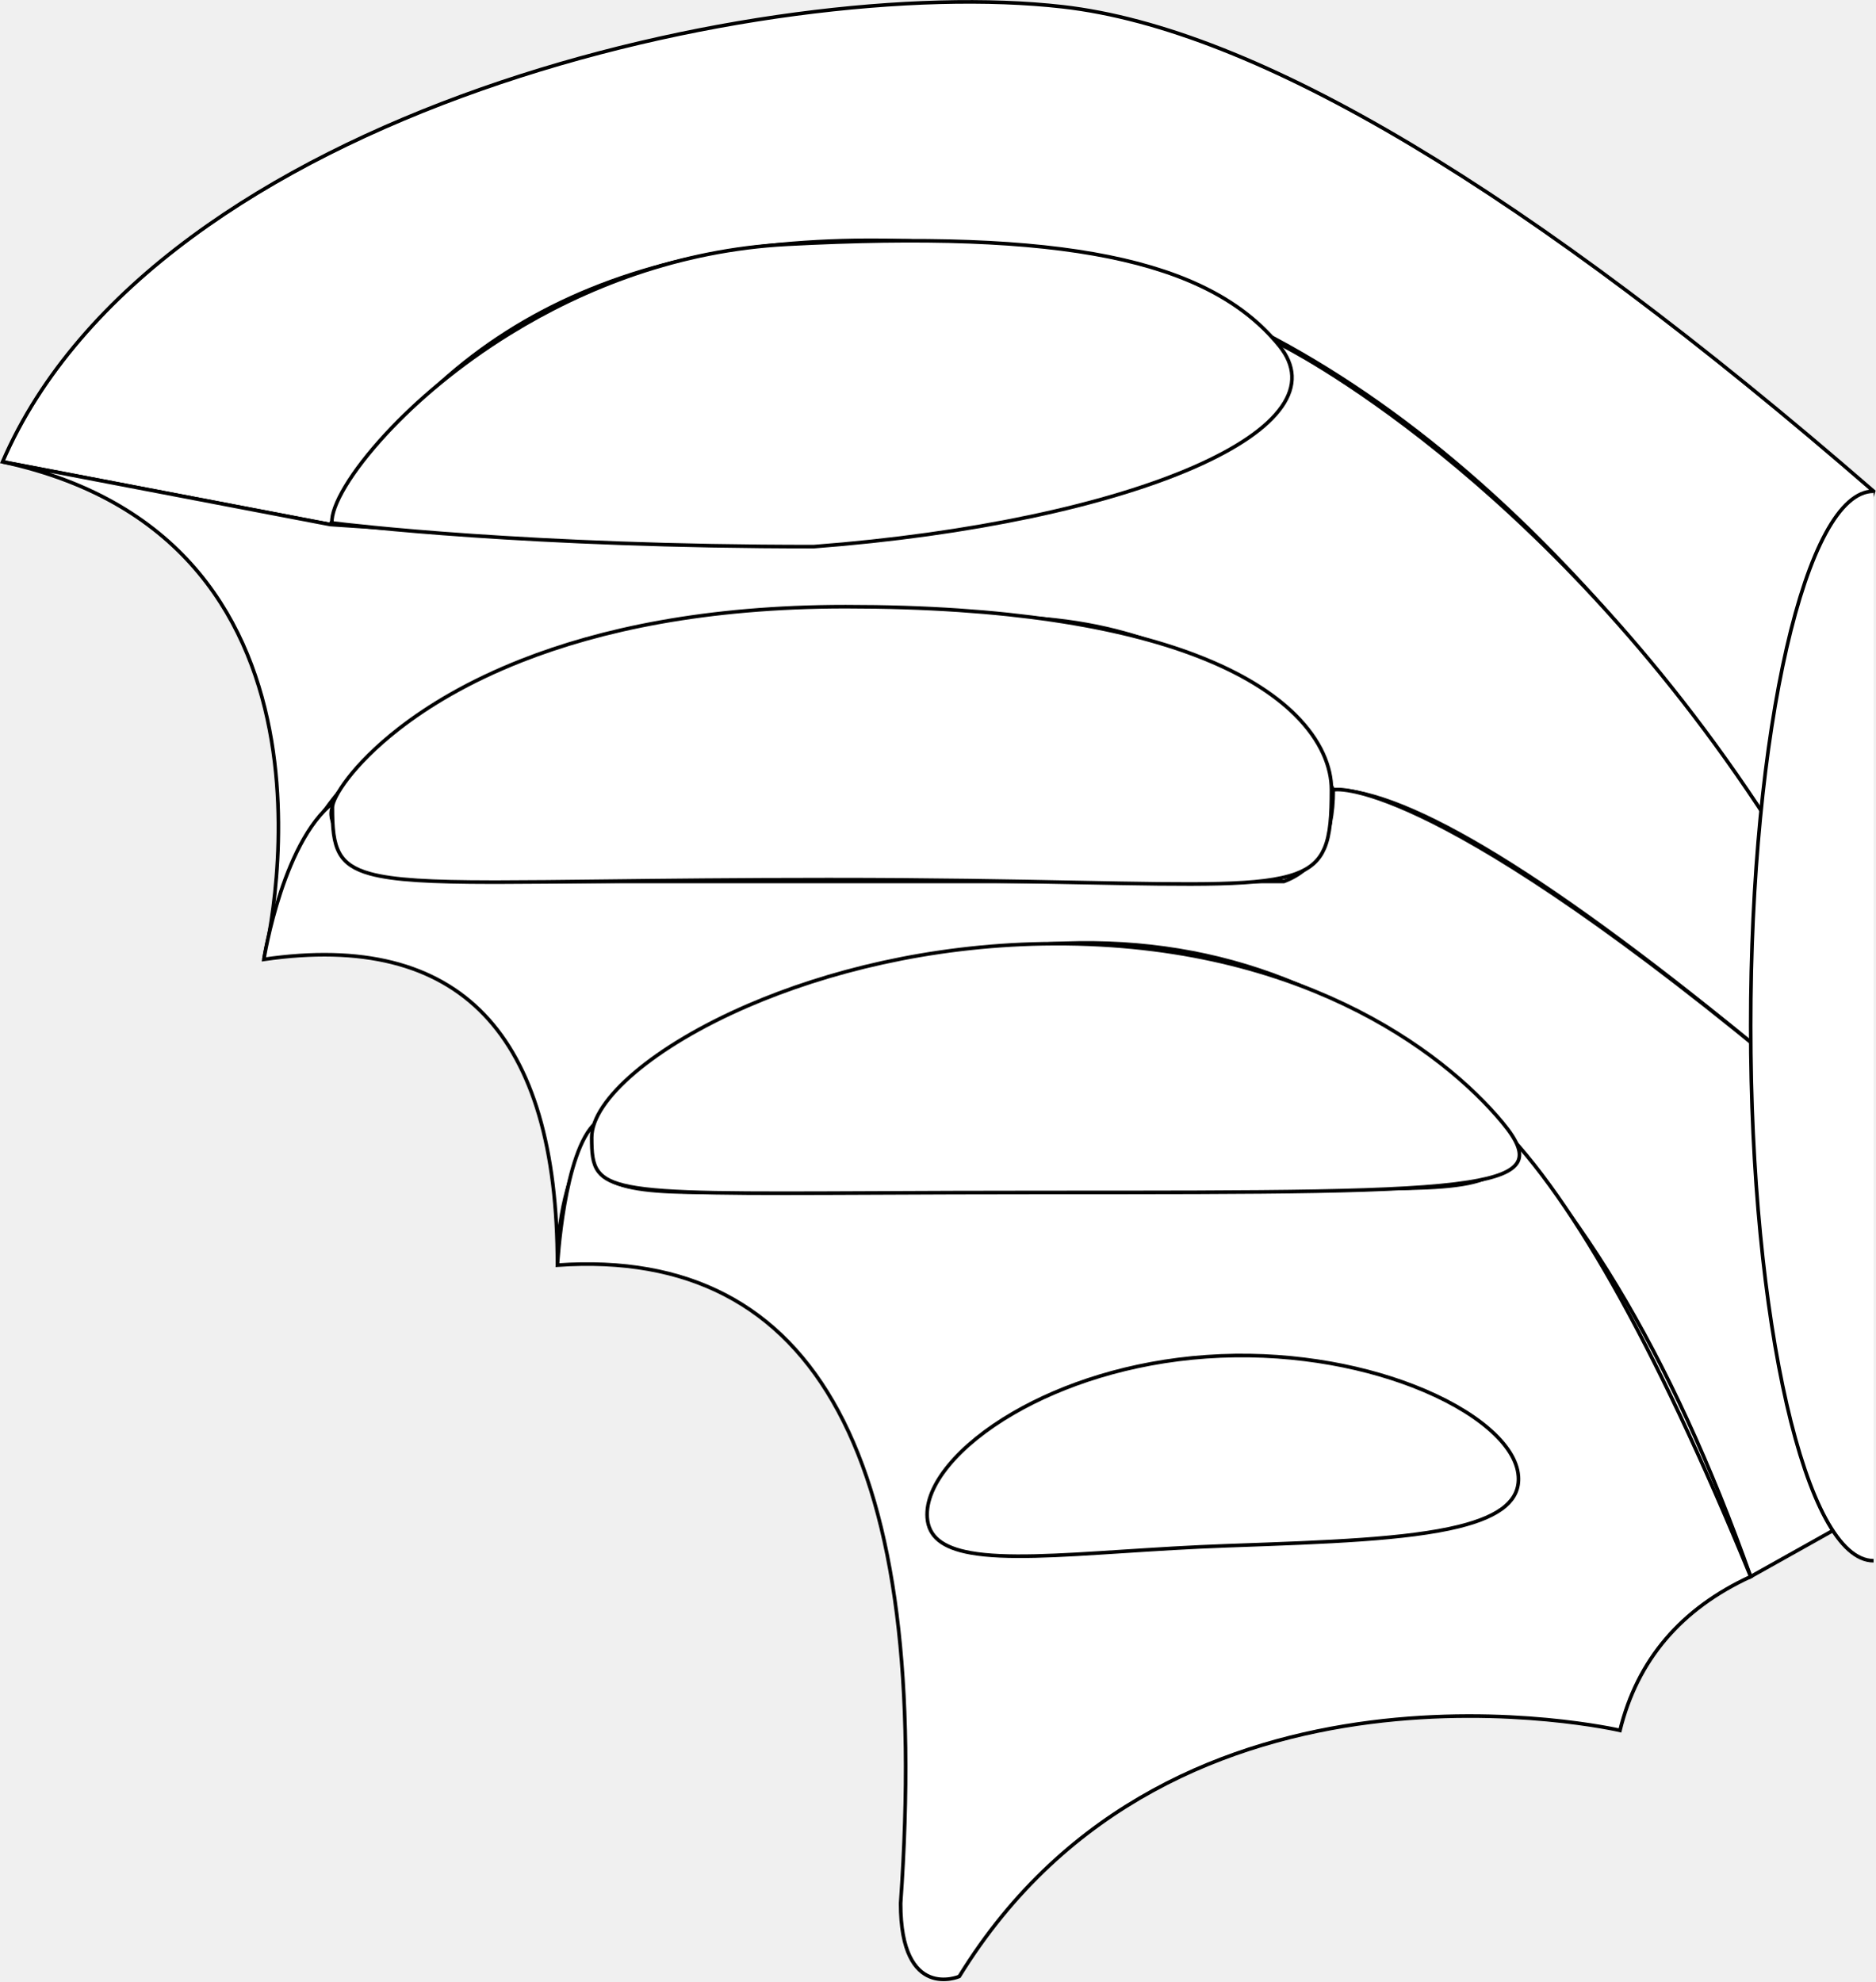
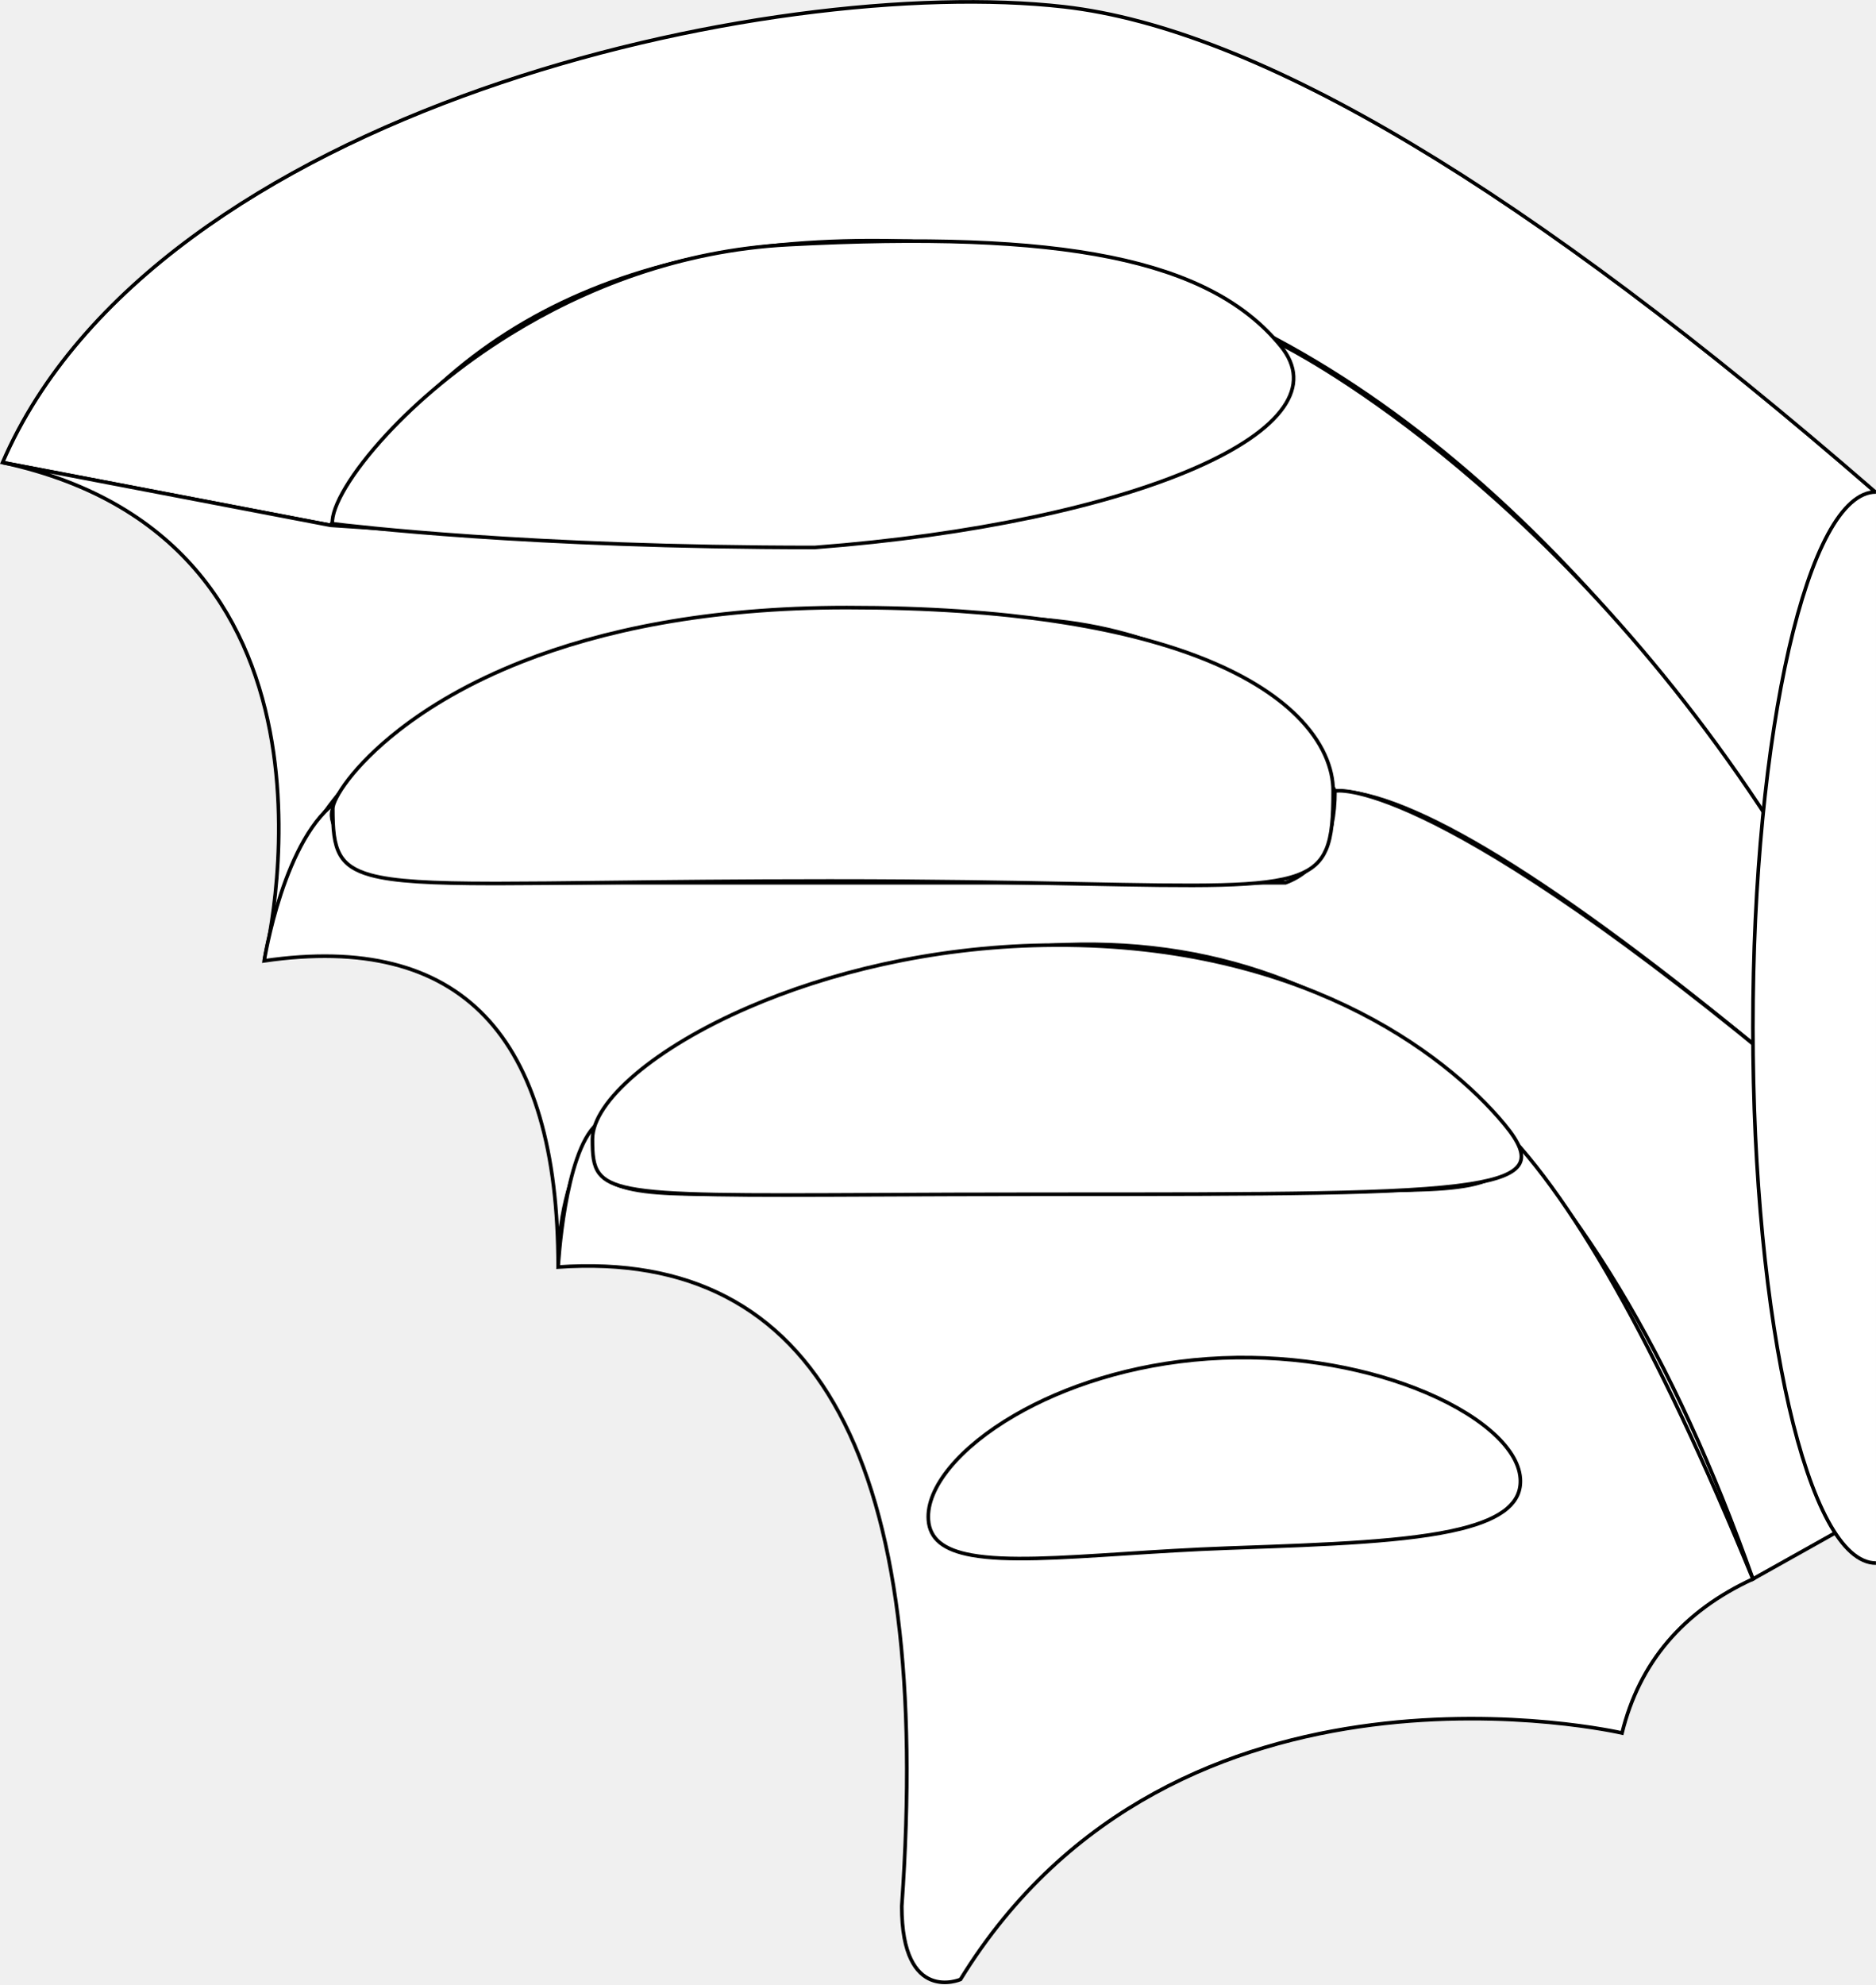
- <svg xmlns="http://www.w3.org/2000/svg" width="519.055px" height="548.326px" viewBox="0 0 519.055 548.326" version="1.1">
+ <svg xmlns="http://www.w3.org/2000/svg" width="518.494px" height="548.326px" viewBox="0 0 518.494 548.326" version="1.1">
  <g id="Page-1" stroke="none" stroke-width="1" fill="none" fill-rule="evenodd">
-     <g id="HRTBUTTERFLY" transform="translate(0.7067, 0.5202)" fill="#FFFFFF" stroke="#000000">
-       <path d="M517.772,135.431 C421.886,52.18 347.074,7.488 293.336,1.352 C212.729,-7.851 42.343,29.473 3.97903932e-13,127.293 C3.97903932e-13,127.293 30.226,133.078 90.679,144.646 C122.275,86.919 179.478,60.964 262.289,66.779 C345.101,72.593 420.561,125.967 488.671,226.9 L517.772,135.431 Z" id="h1" />
+     <g id="HRTBUTTERFLY" transform="translate(0.7067, 0.5202)" fill="#FFFFFF" fill-rule="nonzero" stroke="#000000">
+       <path d="M517.212,135.114 C421.329,51.864 347.074,7.488 293.336,1.352 C212.729,-7.851 42.343,29.473 3.97903932e-13,127.293 C3.97903932e-13,127.293 30.226,133.078 90.679,144.646 C122.275,86.919 179.478,60.964 262.289,66.779 C345.101,72.593 420.561,125.967 488.671,226.9 L517.212,135.114 Z" id="h1" />
      <path d="M488.671,226.9 C488.671,245.628 488.671,267.305 488.671,291.931 C429.139,242.682 389.002,218.058 368.259,218.058 C368.259,218.058 345.671,170.253 276.02,170.253 C206.369,170.253 89.689,168.686 72.312,264.999 C72.312,264.999 102.022,149.29 0,127.293 C0,127.293 30.226,133.078 90.679,144.646 C258.979,156.286 346.64,139.671 353.663,94.801 C353.663,94.801 426.098,130.393 488.671,226.9 Z" id="board" />
      <path d="M488.671,291.931 C490.048,330.392 495.998,374.11 506.522,423.084 L483.772,435.831 C439.897,312.172 373.891,253.899 285.756,261.013 C197.62,268.127 153.553,297.664 153.553,349.623 C153.553,285.345 126.472,257.137 72.312,264.999 C72.312,264.999 77.767,230.263 93.126,220.463 C84.85,226.9 100.243,243.431 134.209,243.431 C156.852,243.431 230.32,243.431 354.613,243.431 C363.71,240.052 368.259,231.595 368.259,218.058 C368.259,218.058 392.556,212.827 488.671,291.931 Z" id="board" />
      <path d="M233.332,167.379 C278.306,167.379 309.245,172.91 330.009,180.786 C342.833,185.651 351.763,191.405 357.71,197.3 C364.961,204.487 367.759,211.871 367.759,218.058 C367.759,225.177 367.449,230.432 365.799,234.282 C364.386,237.576 361.971,239.808 357.918,241.306 C348.618,244.741 330.925,244.371 297.451,243.717 C279.582,243.367 257.229,242.931 229.272,242.931 L227.948,242.931 C203.303,242.939 183.071,243.175 166.465,243.37 C154.956,243.504 145.192,243.62 136.911,243.625 L135.375,243.624 C118.675,243.606 108.21,243.093 101.67,241.284 C97.359,240.091 94.793,238.339 93.304,235.733 C91.568,232.696 91.272,228.547 91.272,222.931 C91.272,220.305 96.738,211.248 109.618,201.206 C117.788,194.835 128.956,188.079 143.67,182.294 C165.312,173.785 194.617,167.379 233.332,167.379 Z" id="h3" />
      <path d="M483.772,435.831 C464.455,444.731 452.397,458.919 447.598,478.393 C447.598,478.393 324.191,449.719 264.756,546.489 C264.756,546.489 248.528,553.487 248.528,526.276 C257.169,403.501 225.511,344.617 153.553,349.623 C153.553,349.623 155.251,318.132 164.187,310.177 C161.613,324.674 164.439,329.437 192.459,329.437 C289.417,329.437 348.503,328.448 378.757,328.448 C409.58,328.448 422.62,326.909 411.536,308.287 C432.914,328.107 456.993,370.622 483.772,435.831 Z" id="board" />
-       <path d="M335.025,374.784 C356.478,374.784 376.414,379.77 391.474,386.829 C399.894,390.776 406.788,395.369 411.56,400.103 C416.194,404.7 418.831,409.42 418.831,413.801 C418.831,417.173 417.364,419.783 414.656,421.795 C411.653,424.028 407.158,425.531 401.455,426.531 C386.899,429.081 364.543,428.31 338.753,427.426 L336.97,427.365 C326.736,427.014 317.009,426.965 308.059,426.92 C290.281,426.83 275.581,426.763 266.106,424.362 C262.376,423.416 259.467,422.114 257.531,420.279 C255.764,418.605 254.831,416.485 254.831,413.801 C254.831,409.339 257.305,404.521 261.732,399.842 C266.213,395.105 272.696,390.519 280.716,386.591 C294.875,379.658 313.816,374.784 335.025,374.784 Z" id="h5" transform="translate(336.8307, 401.5246) rotate(-4) translate(-336.8307, -401.5246)" />
-       <path d="M288.531,260.635 C358.167,260.635 398.543,292.009 414.835,312.364 C416.866,314.902 418.278,317.107 418.939,319.026 C419.515,320.697 419.513,322.138 418.785,323.371 C417.272,325.93 412.868,327.556 405.048,328.651 C386.877,331.194 350.372,330.552 287.321,329.452 C269.667,329.143 254.494,328.948 241.455,328.781 C202.991,328.286 183.127,328.037 172.924,325.819 C168.483,324.853 165.912,323.531 164.471,321.592 C162.782,319.318 162.652,316.234 162.725,312.06 C162.816,306.849 167.253,300.598 174.987,294.267 C182.601,288.035 193.429,281.743 206.638,276.314 C228.62,267.278 257.188,260.635 288.531,260.635 Z" id="h4" transform="translate(291.0322, 295.5257) rotate(-1) translate(-291.0322, -295.5257)" />
+       <path d="M335.026,374.784 C356.478,374.784 376.414,379.77 391.474,386.829 C399.894,390.776 406.788,395.369 411.56,400.103 C416.194,404.7 418.831,409.42 418.831,413.801 C418.831,417.173 417.364,419.783 414.656,421.795 C411.653,424.028 407.158,425.531 401.455,426.531 C386.899,429.081 364.543,428.31 338.753,427.426 L336.97,427.365 C326.736,427.014 317.009,426.965 308.059,426.92 C290.281,426.83 275.581,426.763 266.106,424.362 C262.376,423.416 259.467,422.114 257.531,420.279 C255.765,418.605 254.831,416.485 254.831,413.801 C254.831,409.339 257.305,404.521 261.732,399.842 C266.213,395.105 272.696,390.519 280.716,386.591 C294.875,379.658 313.816,374.784 335.026,374.784 Z" id="h5" transform="translate(336.8308, 401.5255) rotate(-4) translate(-336.8308, -401.5255)" />
+       <path d="M288.531,260.635 C358.167,260.635 398.543,292.009 414.835,312.364 C416.866,314.902 418.278,317.107 418.939,319.026 C419.515,320.697 419.513,322.138 418.785,323.371 C417.272,325.93 412.868,327.556 405.048,328.651 C386.877,331.194 350.372,330.552 287.321,329.452 C269.667,329.143 254.494,328.948 241.455,328.781 C202.991,328.286 183.127,328.037 172.925,325.819 C168.483,324.853 165.912,323.531 164.471,321.592 C162.782,319.318 162.652,316.234 162.725,312.06 C162.816,306.849 167.253,300.598 174.987,294.267 C182.601,288.035 193.429,281.743 206.638,276.314 C228.62,267.278 257.188,260.635 288.531,260.635 Z" id="h4" transform="translate(291.0314, 295.5264) rotate(-1) translate(-291.0314, -295.5264)" />
      <path d="M517.772,135.431 C498.995,135.431 483.772,201.692 483.772,283.431 C483.772,365.169 498.995,431.431 517.772,431.431" id="board" />
-       <path d="M142.151,84.647 C163.847,73.736 190.847,65.733 220.745,66.765 C296.446,69.376 336.486,80.806 353.966,106.552 C355.974,109.51 356.886,112.389 356.771,115.17 C356.653,118.036 355.445,120.788 353.275,123.407 C348.659,128.978 339.738,133.93 327.489,138.054 C302.836,146.356 264.739,151.252 220.776,150.764 C142.073,143.877 93.339,133.635 88.549,132.602 C88.699,127.93 94.939,119.042 105.718,109.277 C114.836,101.017 127.241,92.145 142.151,84.647 Z" id="h2" transform="translate(222.6637, 108.7368) rotate(-5) translate(-222.6637, -108.7368)" />
+       <path d="M142.151,84.647 C163.847,73.736 190.847,65.733 220.745,66.765 C296.446,69.376 336.486,80.806 353.966,106.552 C355.974,109.51 356.886,112.389 356.771,115.17 C356.653,118.036 355.445,120.788 353.275,123.407 C348.659,128.977 339.738,133.93 327.489,138.054 C302.836,146.356 264.739,151.252 220.776,150.764 C142.073,143.877 93.339,133.634 88.549,132.602 C88.699,127.93 94.939,119.041 105.718,109.277 C114.836,101.017 127.241,92.145 142.151,84.647 Z" id="h2" transform="translate(222.6649, 108.7362) rotate(-5) translate(-222.6649, -108.7362)" />
    </g>
  </g>
</svg>
